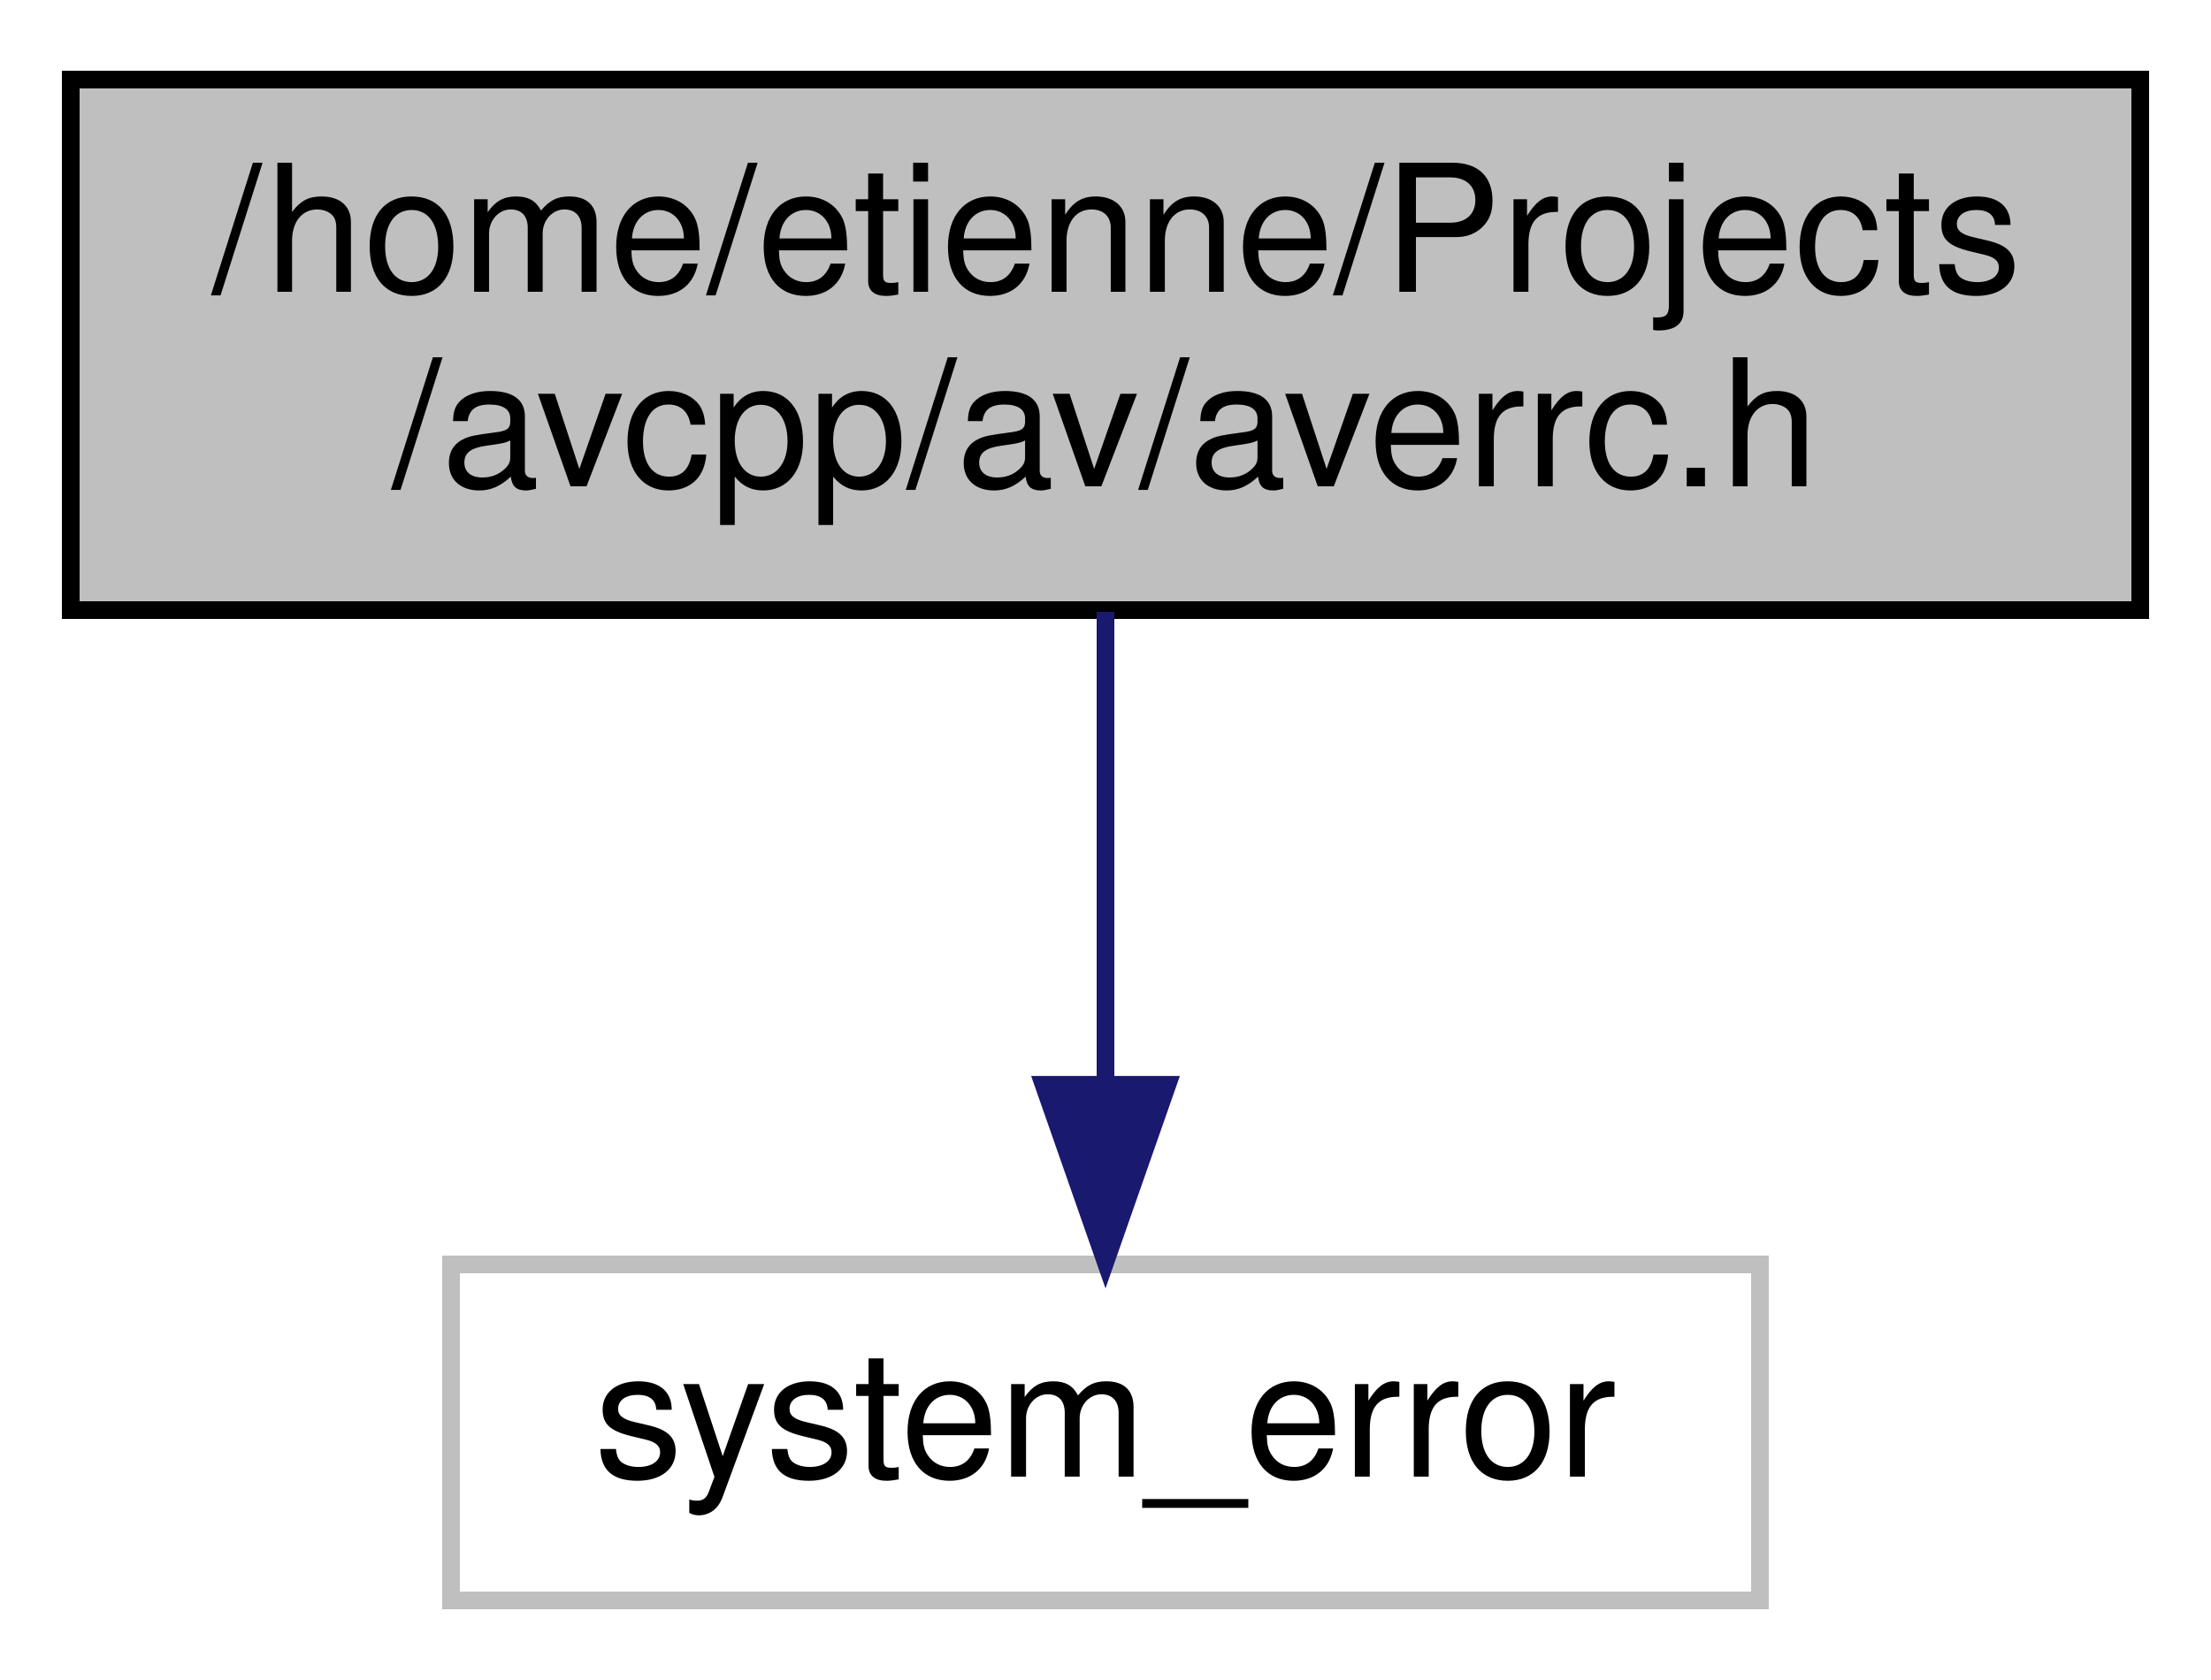
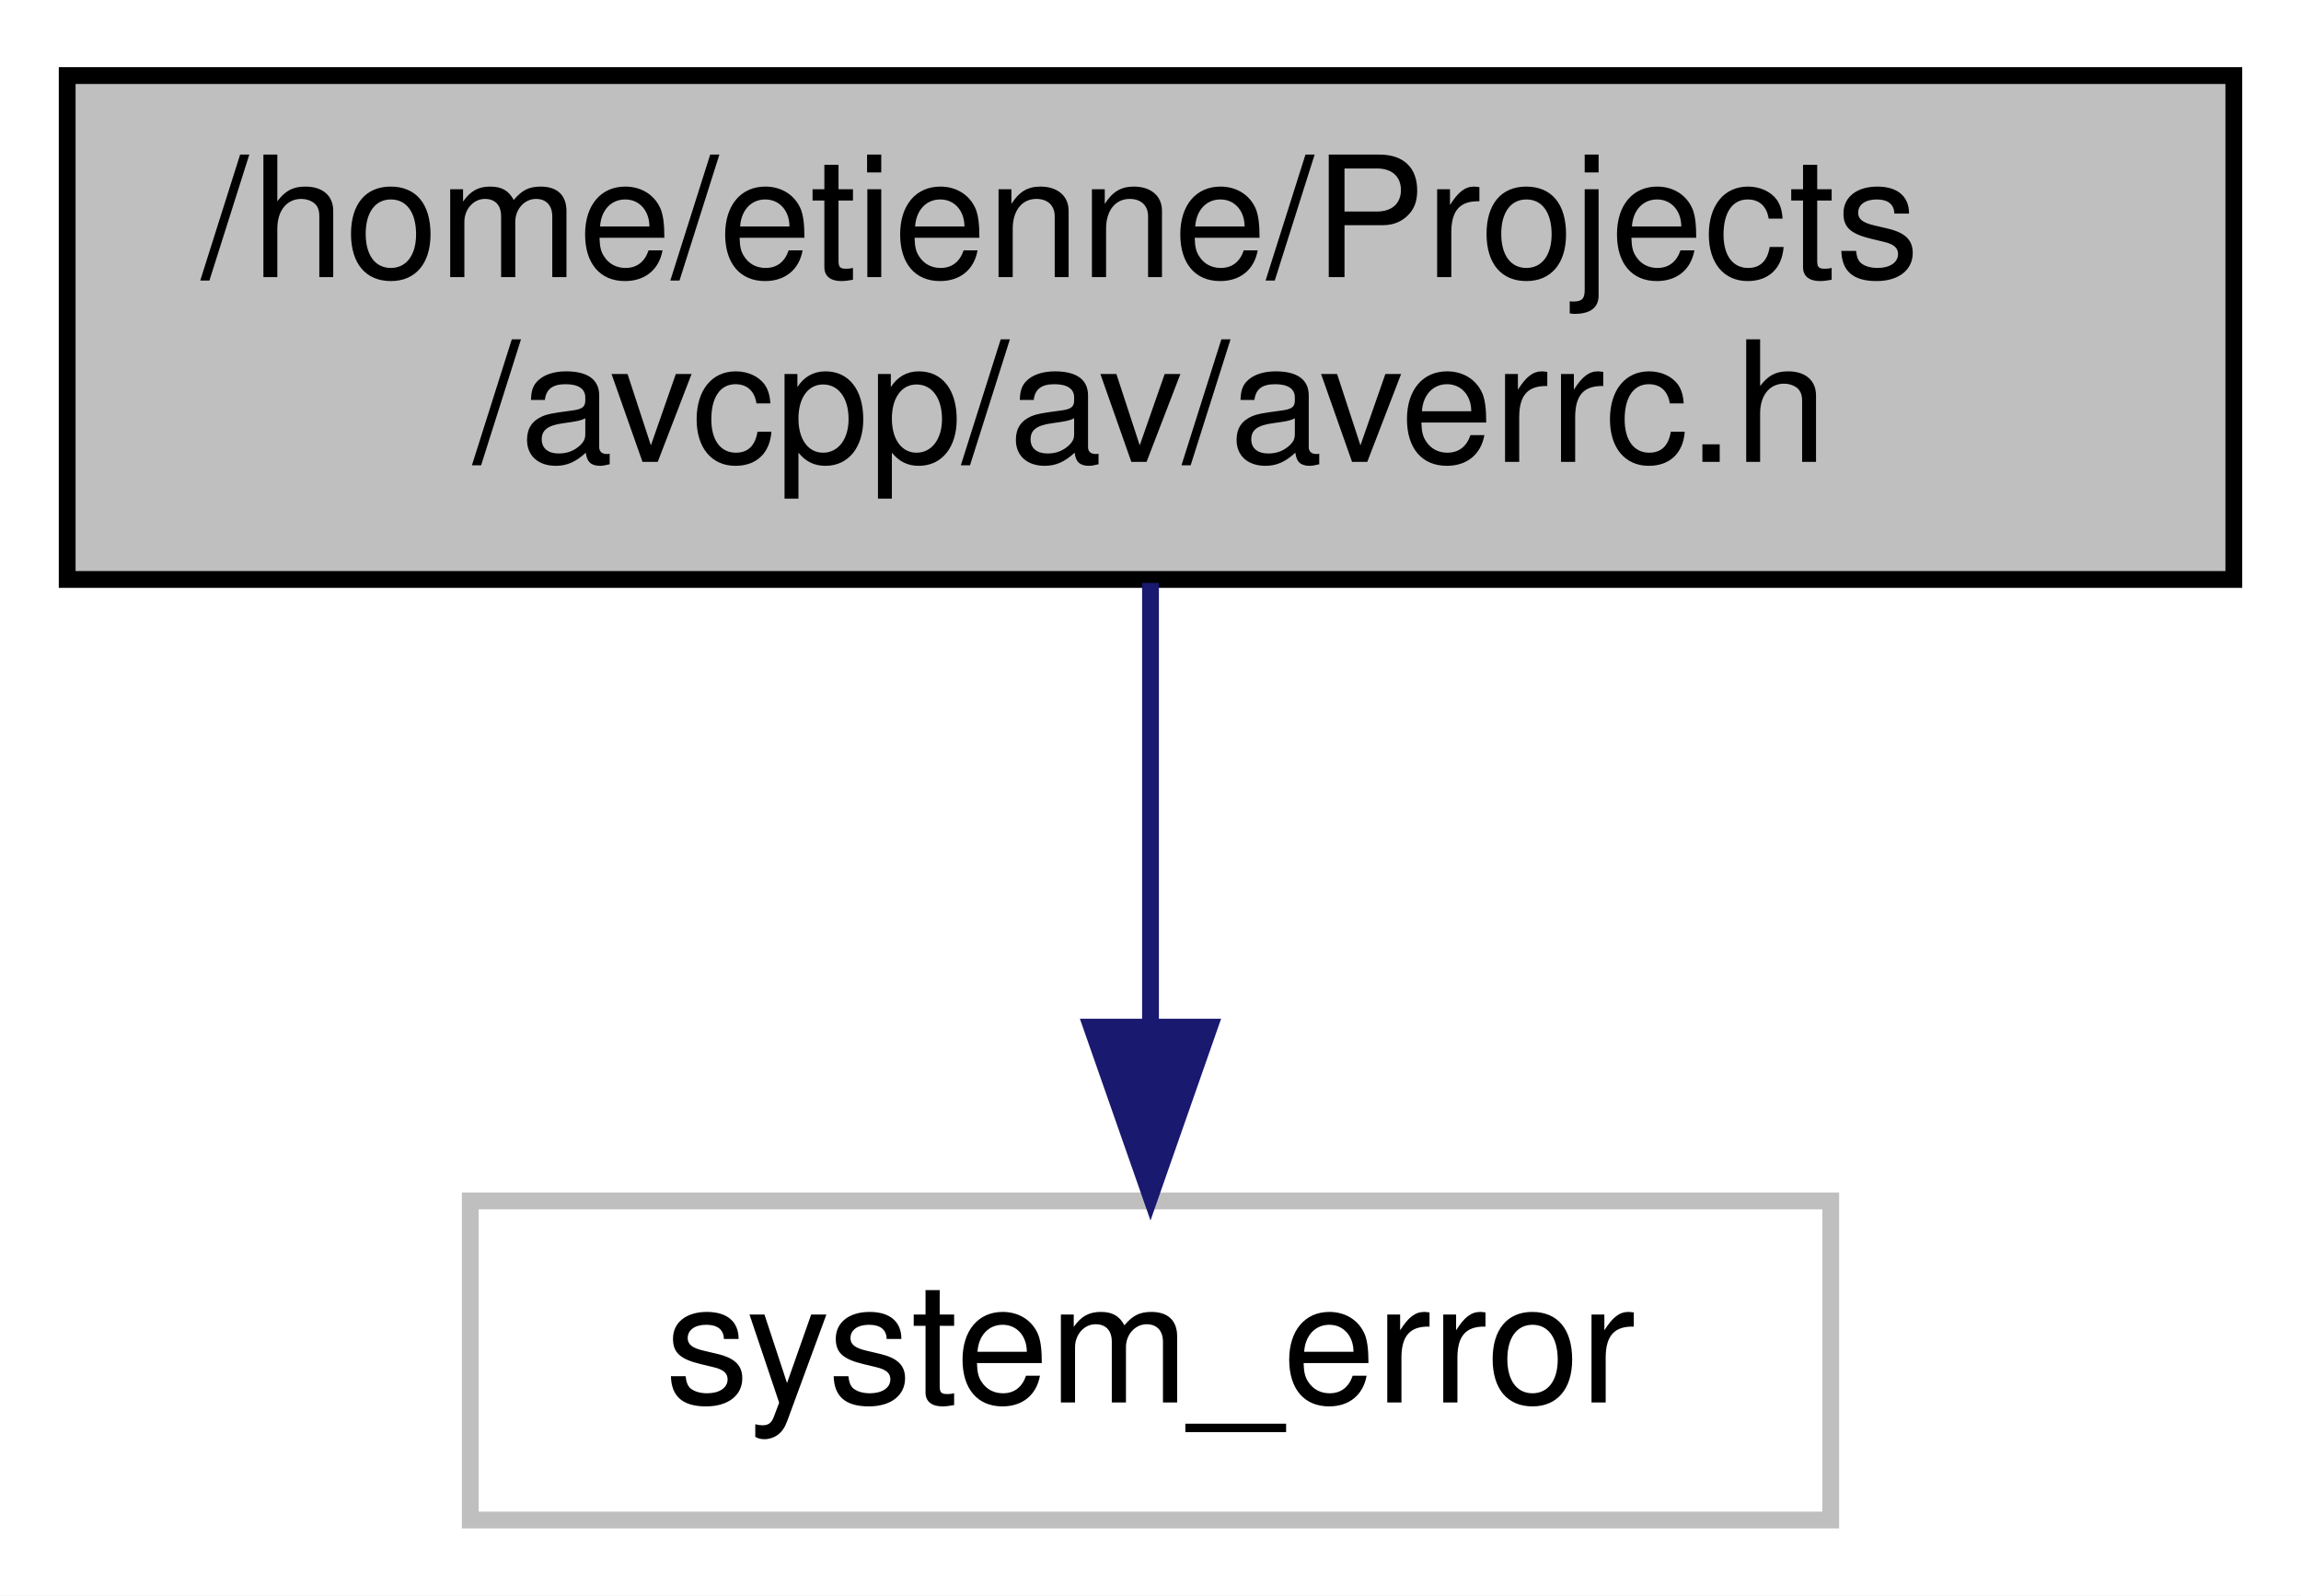
- <svg xmlns="http://www.w3.org/2000/svg" width="125pt" height="95pt" viewBox="0.00 0.00 125.00 95.00">
+ <svg xmlns="http://www.w3.org/2000/svg" width="137pt" height="95pt" viewBox="0.00 0.00 137.00 95.00">
  <g id="graph0" class="graph" transform="scale(1 1) rotate(0) translate(4 91)">
-     <polygon fill="white" stroke="none" points="-4,4 -4,-91 121,-91 121,4 -4,4" />
+     <polygon fill="#ffffff" stroke="transparent" points="-4,4 -4,-91 133,-91 133,4 -4,4" />
    <g id="node1" class="node">
-       <polygon fill="#bfbfbf" stroke="black" points="0,-56.5 0,-86.5 117,-86.5 117,-56.5 0,-56.5" />
-       <text text-anchor="start" x="8" y="-74.5" font-family="Helvetica,sans-Serif" font-size="10.00">/home/etienne/Projects</text>
-       <text text-anchor="middle" x="58.5" y="-63.5" font-family="Helvetica,sans-Serif" font-size="10.00">/avcpp/av/averrc.h</text>
+       <polygon fill="#bfbfbf" stroke="#000000" points="0,-56.5 0,-86.5 129,-86.5 129,-56.5 0,-56.5" />
+       <text text-anchor="start" x="8" y="-74.5" font-family="Helvetica,sans-Serif" font-size="10.00" fill="#000000">/home/etienne/Projects</text>
+       <text text-anchor="middle" x="64.5" y="-63.5" font-family="Helvetica,sans-Serif" font-size="10.00" fill="#000000">/avcpp/av/averrc.h</text>
    </g>
    <g id="node2" class="node">
-       <polygon fill="white" stroke="#bfbfbf" points="21.5,-0.5 21.5,-19.5 95.5,-19.5 95.5,-0.5 21.5,-0.5" />
-       <text text-anchor="middle" x="58.5" y="-7.5" font-family="Helvetica,sans-Serif" font-size="10.00">system_error</text>
+       <polygon fill="#ffffff" stroke="#bfbfbf" points="24,-.5 24,-19.5 105,-19.5 105,-.5 24,-.5" />
+       <text text-anchor="middle" x="64.5" y="-7.5" font-family="Helvetica,sans-Serif" font-size="10.00" fill="#000000">system_error</text>
    </g>
    <g id="edge1" class="edge">
-       <path fill="none" stroke="midnightblue" d="M58.5,-56.399C58.5,-48.466 58.5,-38.458 58.5,-29.858" />
-       <polygon fill="midnightblue" stroke="midnightblue" points="62,-29.658 58.5,-19.658 55,-29.658 62,-29.658" />
+       <path fill="none" stroke="#191970" d="M64.5,-56.298C64.5,-48.383 64.5,-38.604 64.5,-30.076" />
+       <polygon fill="#191970" stroke="#191970" points="68,-29.847 64.5,-19.847 61,-29.847 68,-29.847" />
    </g>
  </g>
</svg>
